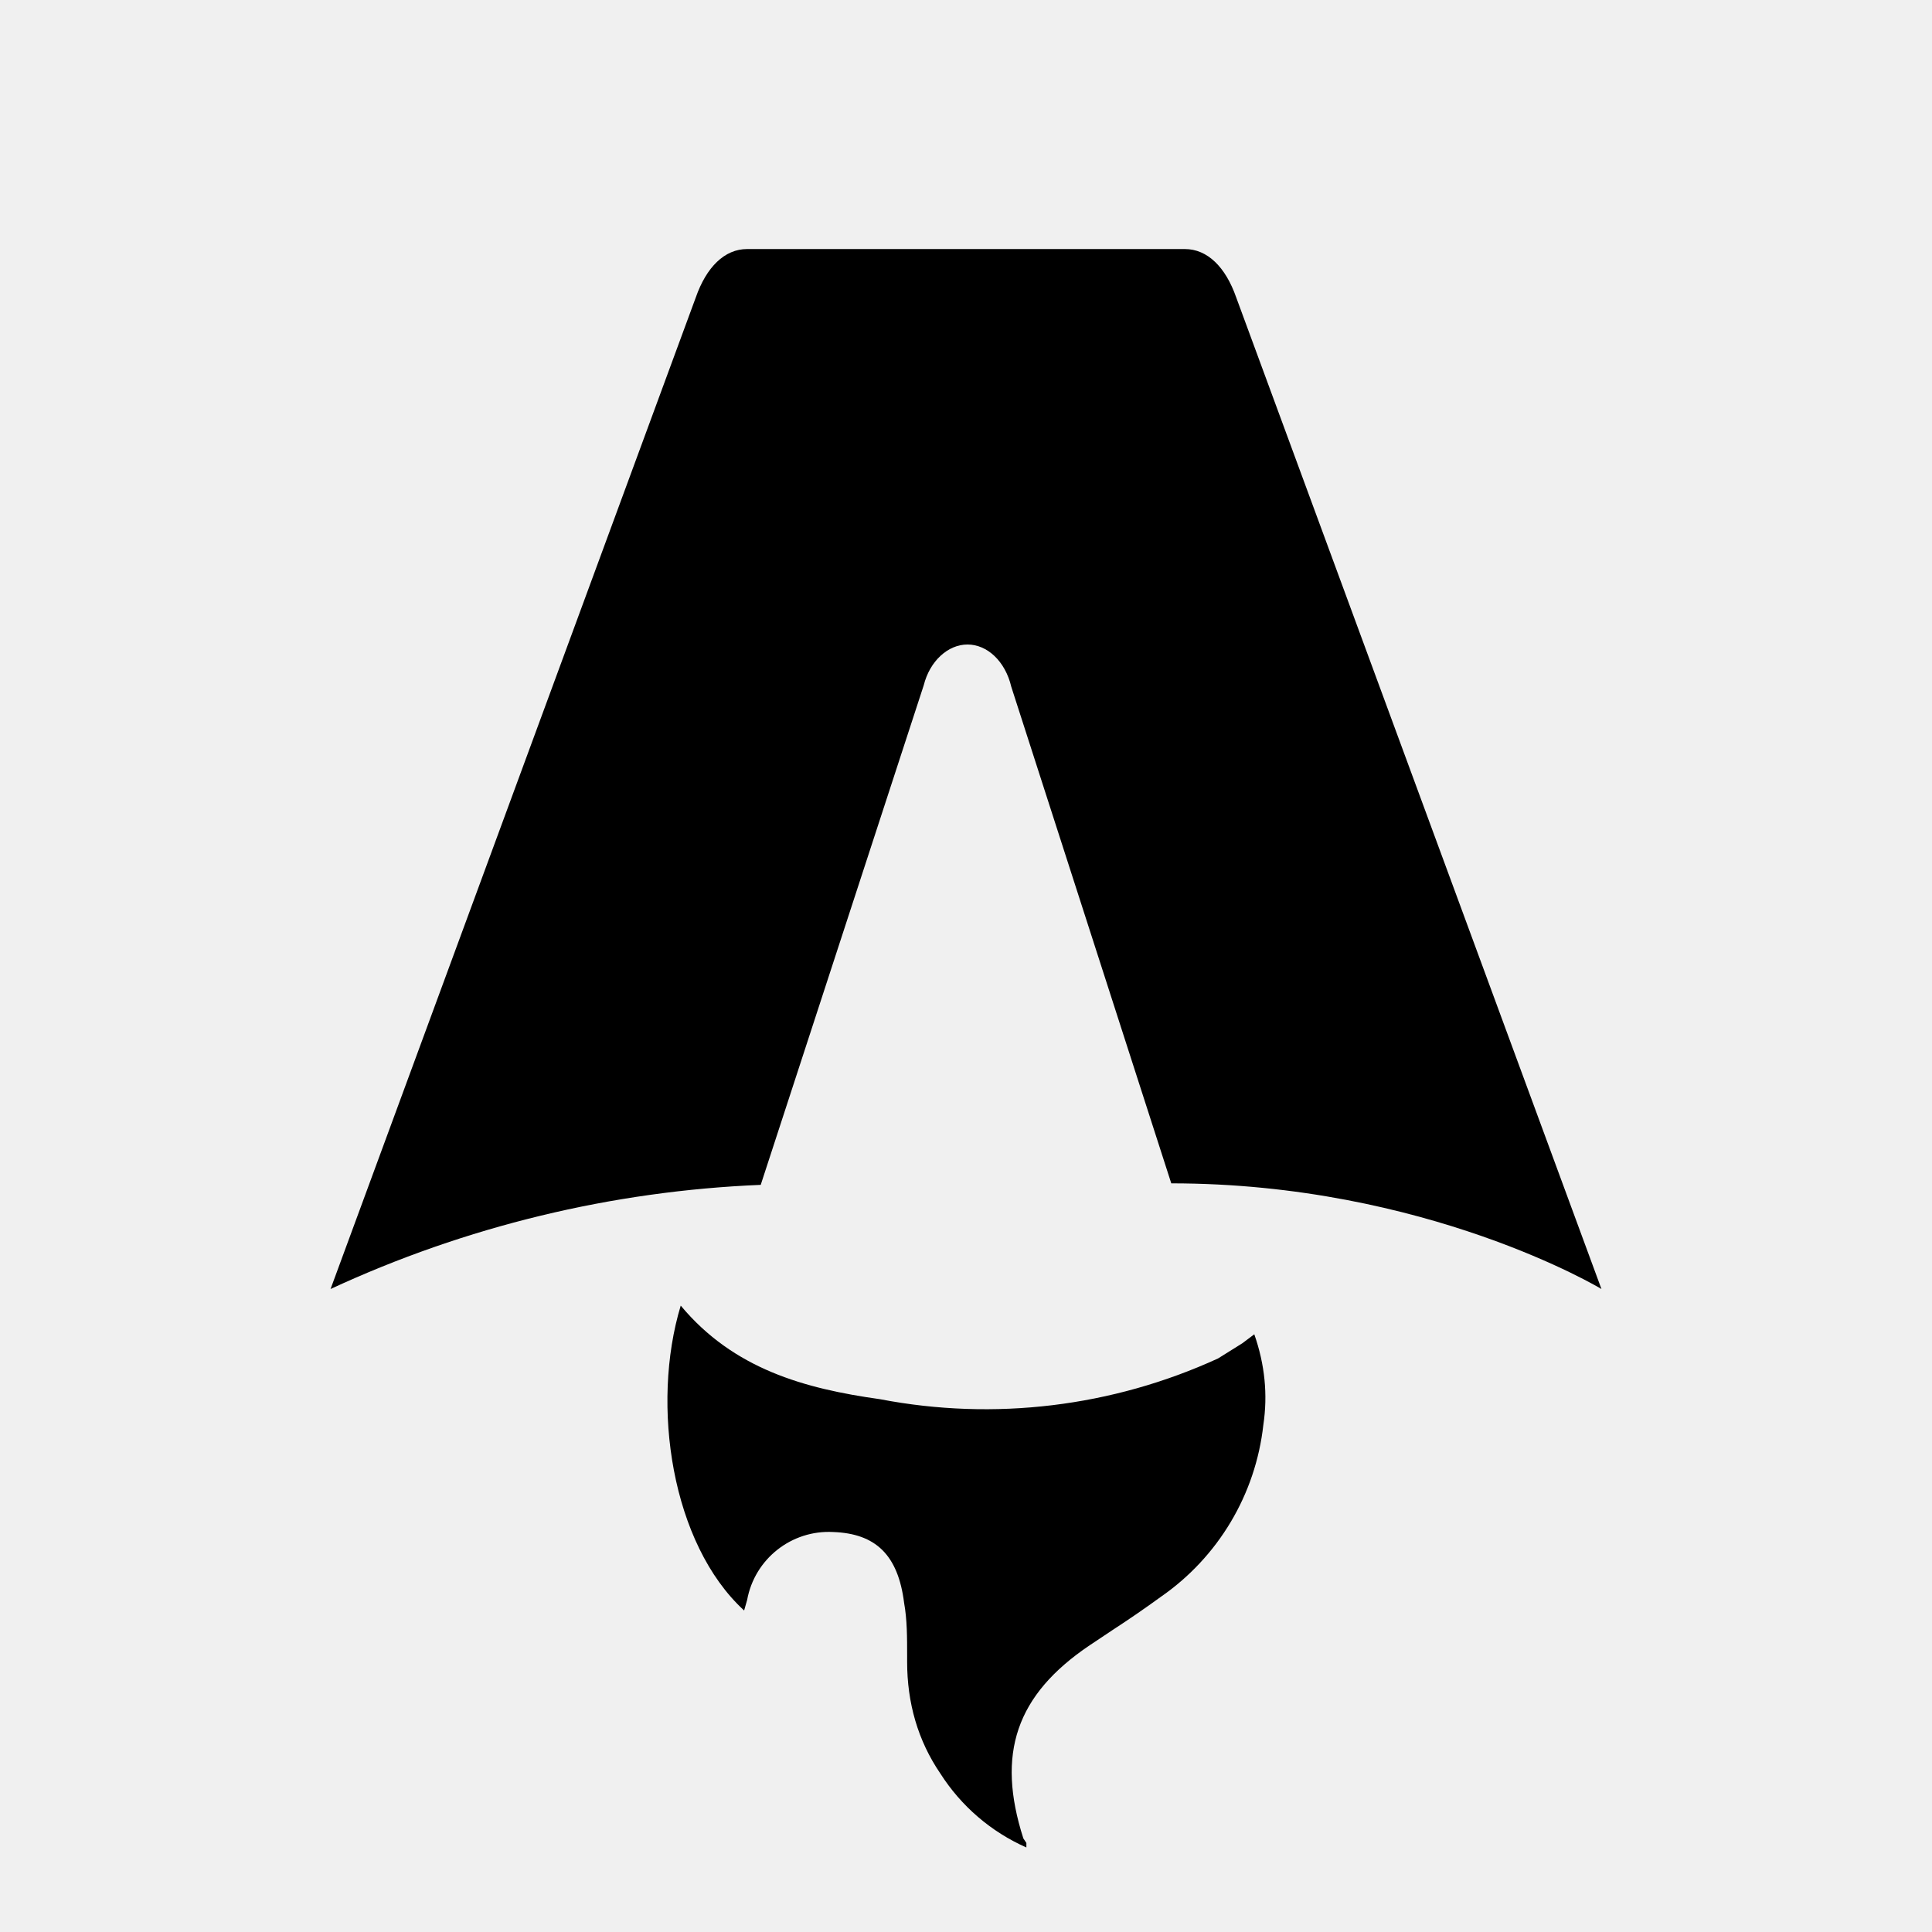
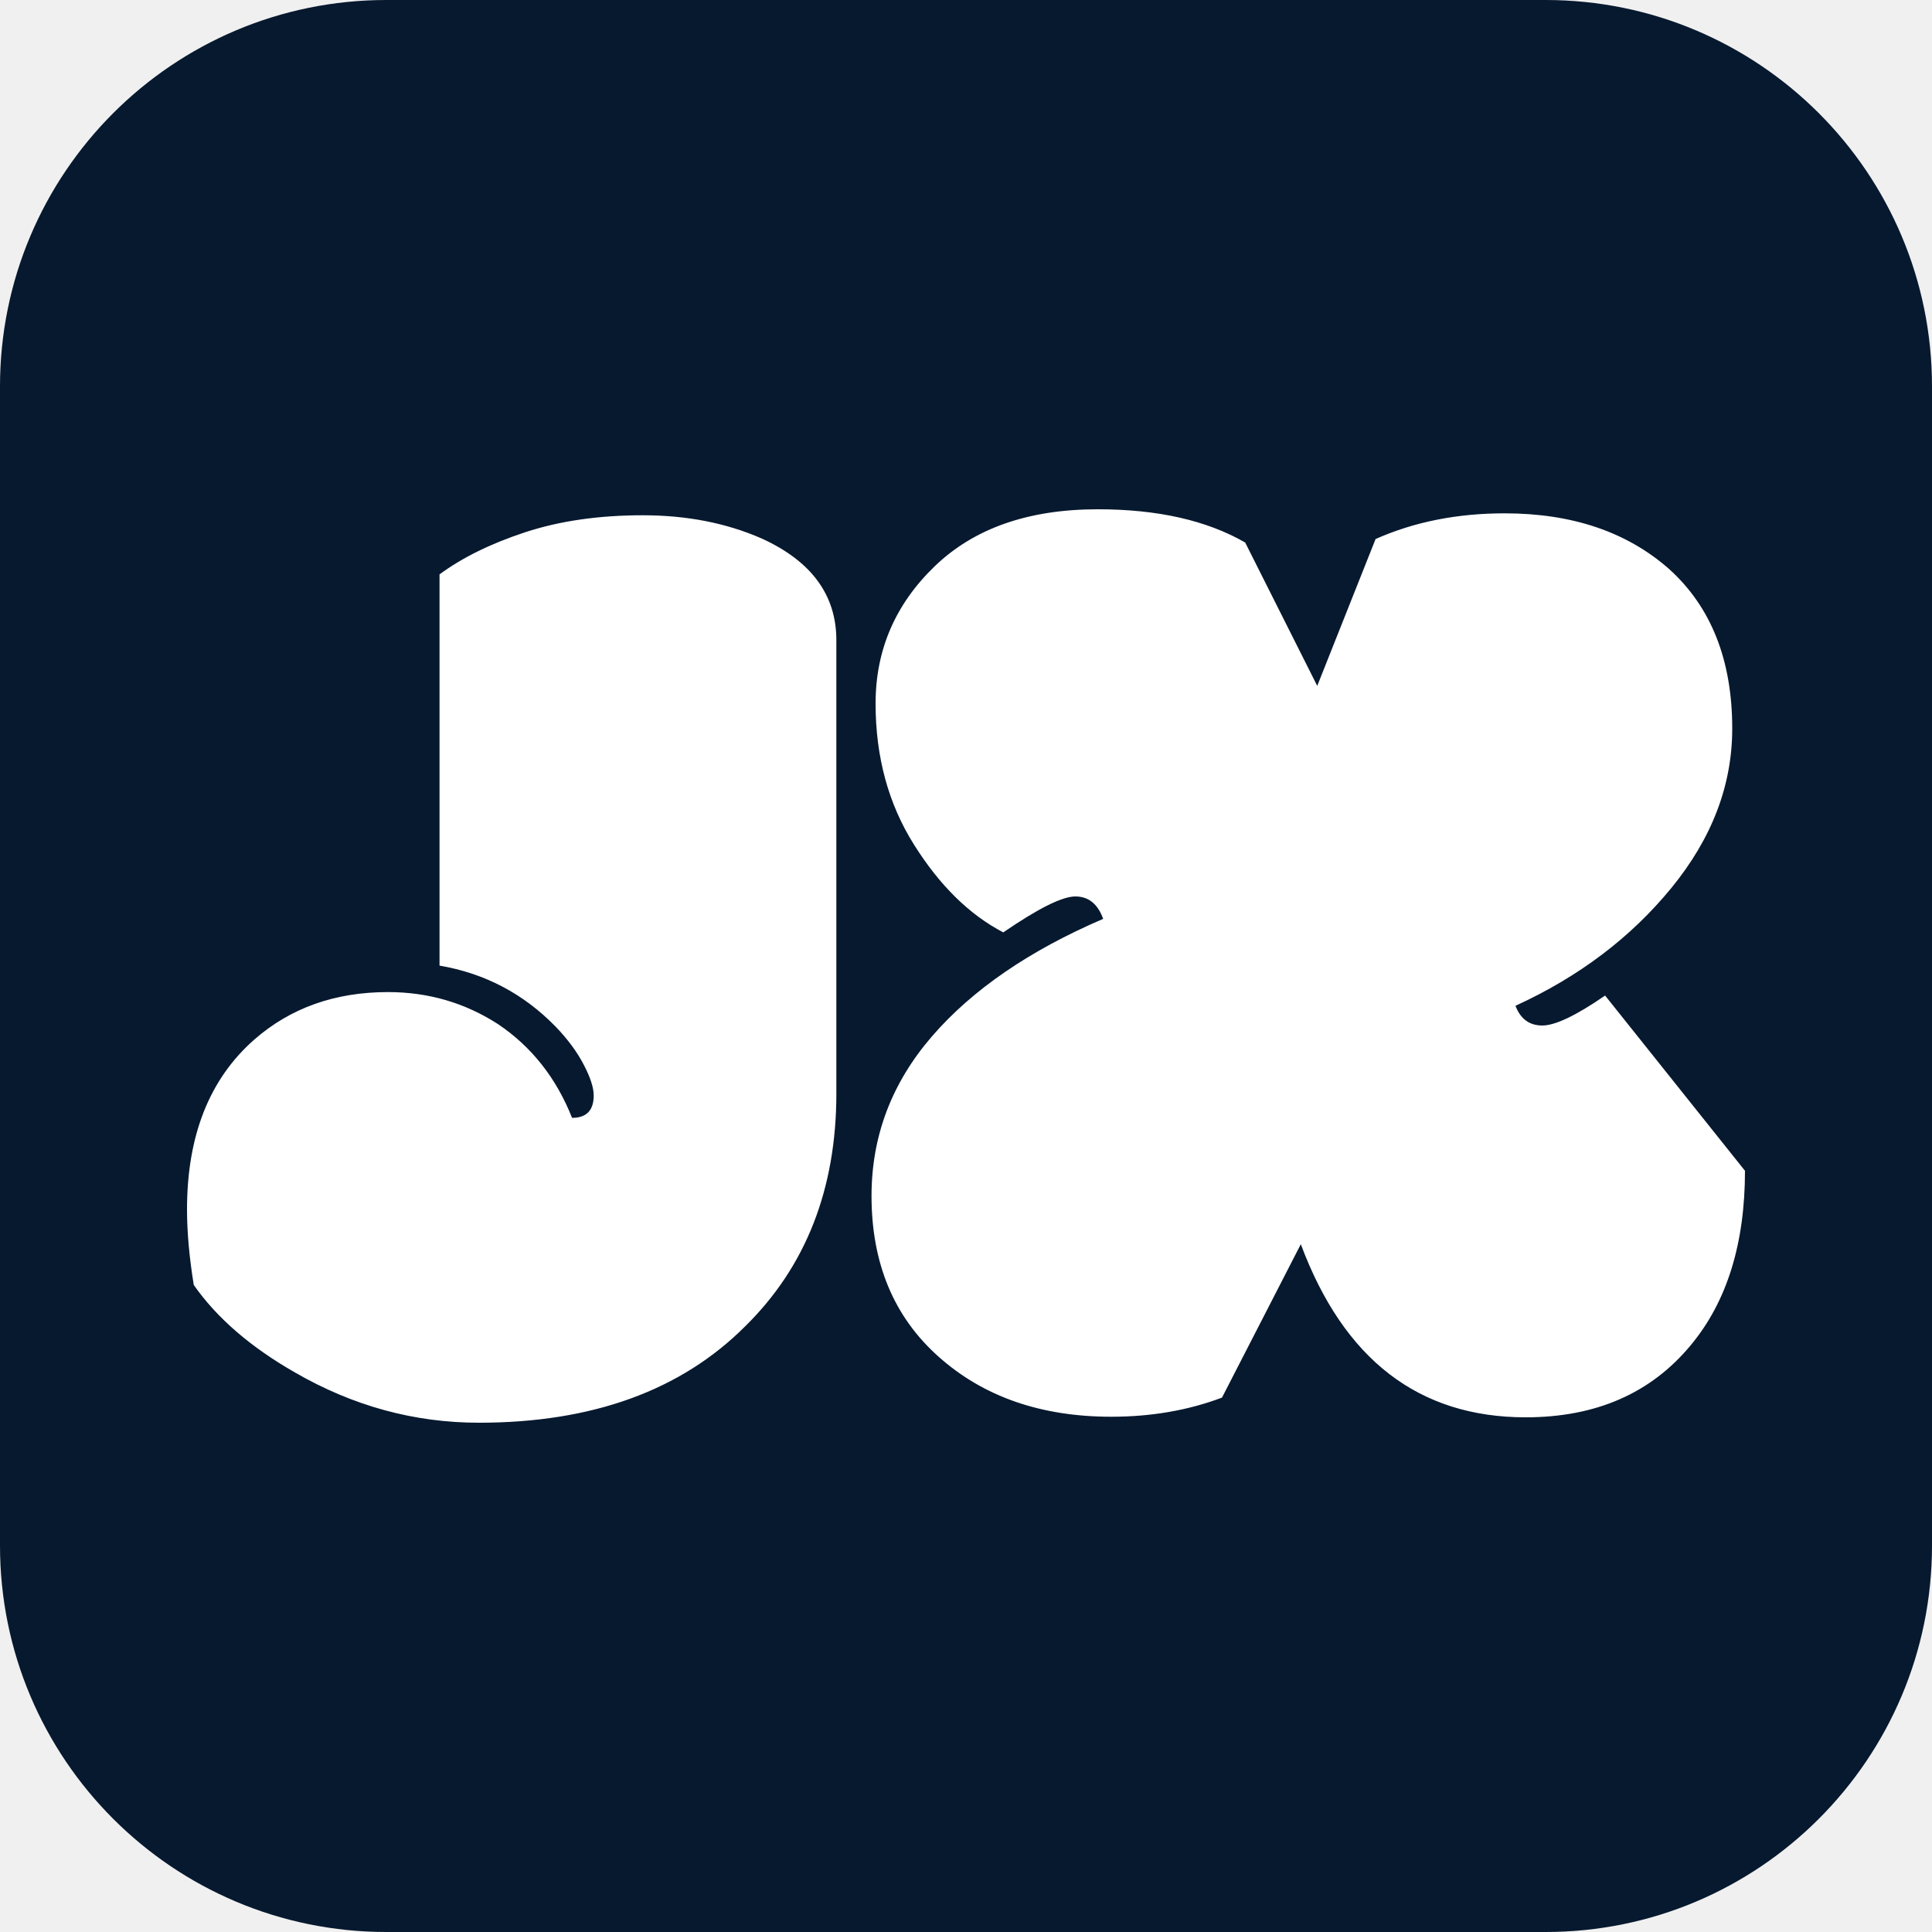
- <svg xmlns="http://www.w3.org/2000/svg" fill="none" viewBox="0 0 128 128">
-   <path d="M50.4 78.5a75.1 75.1 0 0 0-28.5 6.9l24.2-65.7c.7-2 1.9-3.2 3.4-3.2h29c1.5 0 2.7 1.2 3.4 3.2l24.2 65.7s-11.6-7-28.5-7L67 45.5c-.4-1.7-1.6-2.8-2.9-2.8-1.3 0-2.5 1.1-2.9 2.7L50.4 78.5Zm-1.1 28.2Zm-4.2-20.2c-2 6.6-.6 15.8 4.2 20.2a17.5 17.5 0 0 1 .2-.7 5.5 5.5 0 0 1 5.7-4.5c2.8.1 4.3 1.5 4.7 4.7.2 1.1.2 2.3.2 3.5v.4c0 2.7.7 5.2 2.2 7.4a13 13 0 0 0 5.7 4.9v-.3l-.2-.3c-1.8-5.6-.5-9.5 4.4-12.8l1.5-1a73 73 0 0 0 3.2-2.2 16 16 0 0 0 6.8-11.4c.3-2 .1-4-.6-6l-.8.6-1.6 1a37 37 0 0 1-22.4 2.7c-5-.7-9.7-2-13.2-6.2Z" />
-   <style>
-         path { fill: #000; }
-         @media (prefers-color-scheme: dark) {
-             path { fill: #FFF; }
-         }
-     </style>
+ <svg xmlns="http://www.w3.org/2000/svg" width="256" height="256" viewBox="0 0 100 100">
+   <rect width="100" height="100" rx="20" fill="#07192f" />
+   <path fill="#fff" d="M43.29 33.14L43.29 56.59Q43.29 64.01 38.57 68.65L38.57 68.65Q33.58 73.64 24.79 73.64L24.79 73.64Q19.77 73.64 15.27 71.04L15.27 71.04Q11.82 69.07 10.03 66.51L10.03 66.51Q9.68 64.36 9.68 62.60L9.68 62.60Q9.68 56.87 13.16 53.81L13.16 53.81Q15.97 51.35 20.08 51.35L20.08 51.35Q23.21 51.35 25.78 53.01L25.78 53.01Q28.38 54.76 29.61 57.86L29.61 57.86Q30.73 57.86 30.73 56.70L30.73 56.70Q30.73 56.10 30.22 55.12Q29.71 54.13 28.77 53.15L28.77 53.15Q26.27 50.58 22.75 49.98L22.75 49.98L22.75 29.73Q24.51 28.43 27.18 27.55Q29.86 26.67 33.27 26.67Q36.68 26.67 39.42 27.87L39.42 27.87Q43.29 29.63 43.29 33.14L43.29 33.14ZM67.33 64.40L67.33 64.40L63.25 72.34Q60.62 73.33 57.52 73.33L57.52 73.33Q52.07 73.33 48.59 70.23Q45.11 67.14 45.11 61.90L45.11 61.90Q45.11 57.26 48.24 53.64Q51.37 50.02 57.10 47.56L57.10 47.56Q56.68 46.40 55.66 46.40Q54.64 46.40 51.93 48.26L51.93 48.26Q49.30 46.89 47.31 43.72Q45.32 40.56 45.32 36.41Q45.32 32.26 48.38 29.31Q51.44 26.36 56.82 26.36L56.82 26.36Q61.46 26.36 64.45 28.08L64.45 28.08L68.18 35.50L71.20 27.90Q74.19 26.57 77.88 26.57L77.88 26.57Q83.12 26.57 86.39 29.45L86.39 29.45Q89.66 32.40 89.66 37.71L89.66 37.71Q89.66 42.11 86.51 45.96Q83.36 49.81 78.44 52.06L78.44 52.06Q78.83 53.08 79.83 53.08Q80.83 53.08 83.08 51.53L83.08 51.53L90.32 60.60Q90.32 66.26 87.51 69.63L87.51 69.63Q84.42 73.36 78.97 73.36L78.97 73.36Q70.67 73.36 67.33 64.40Z" />
</svg>
